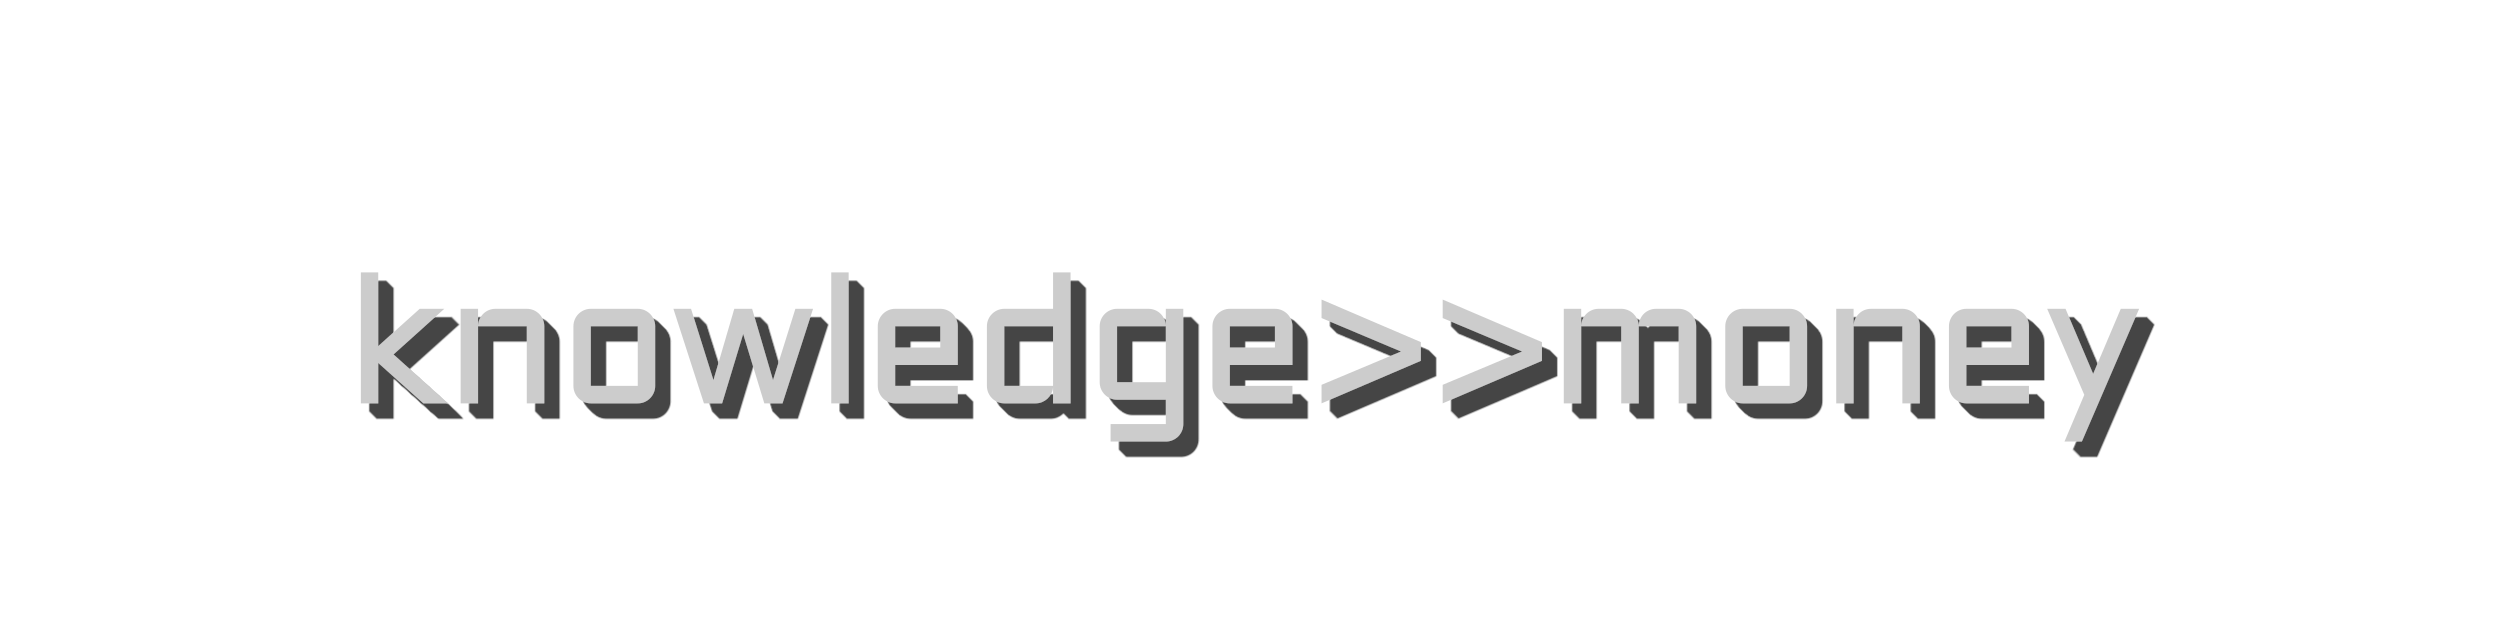
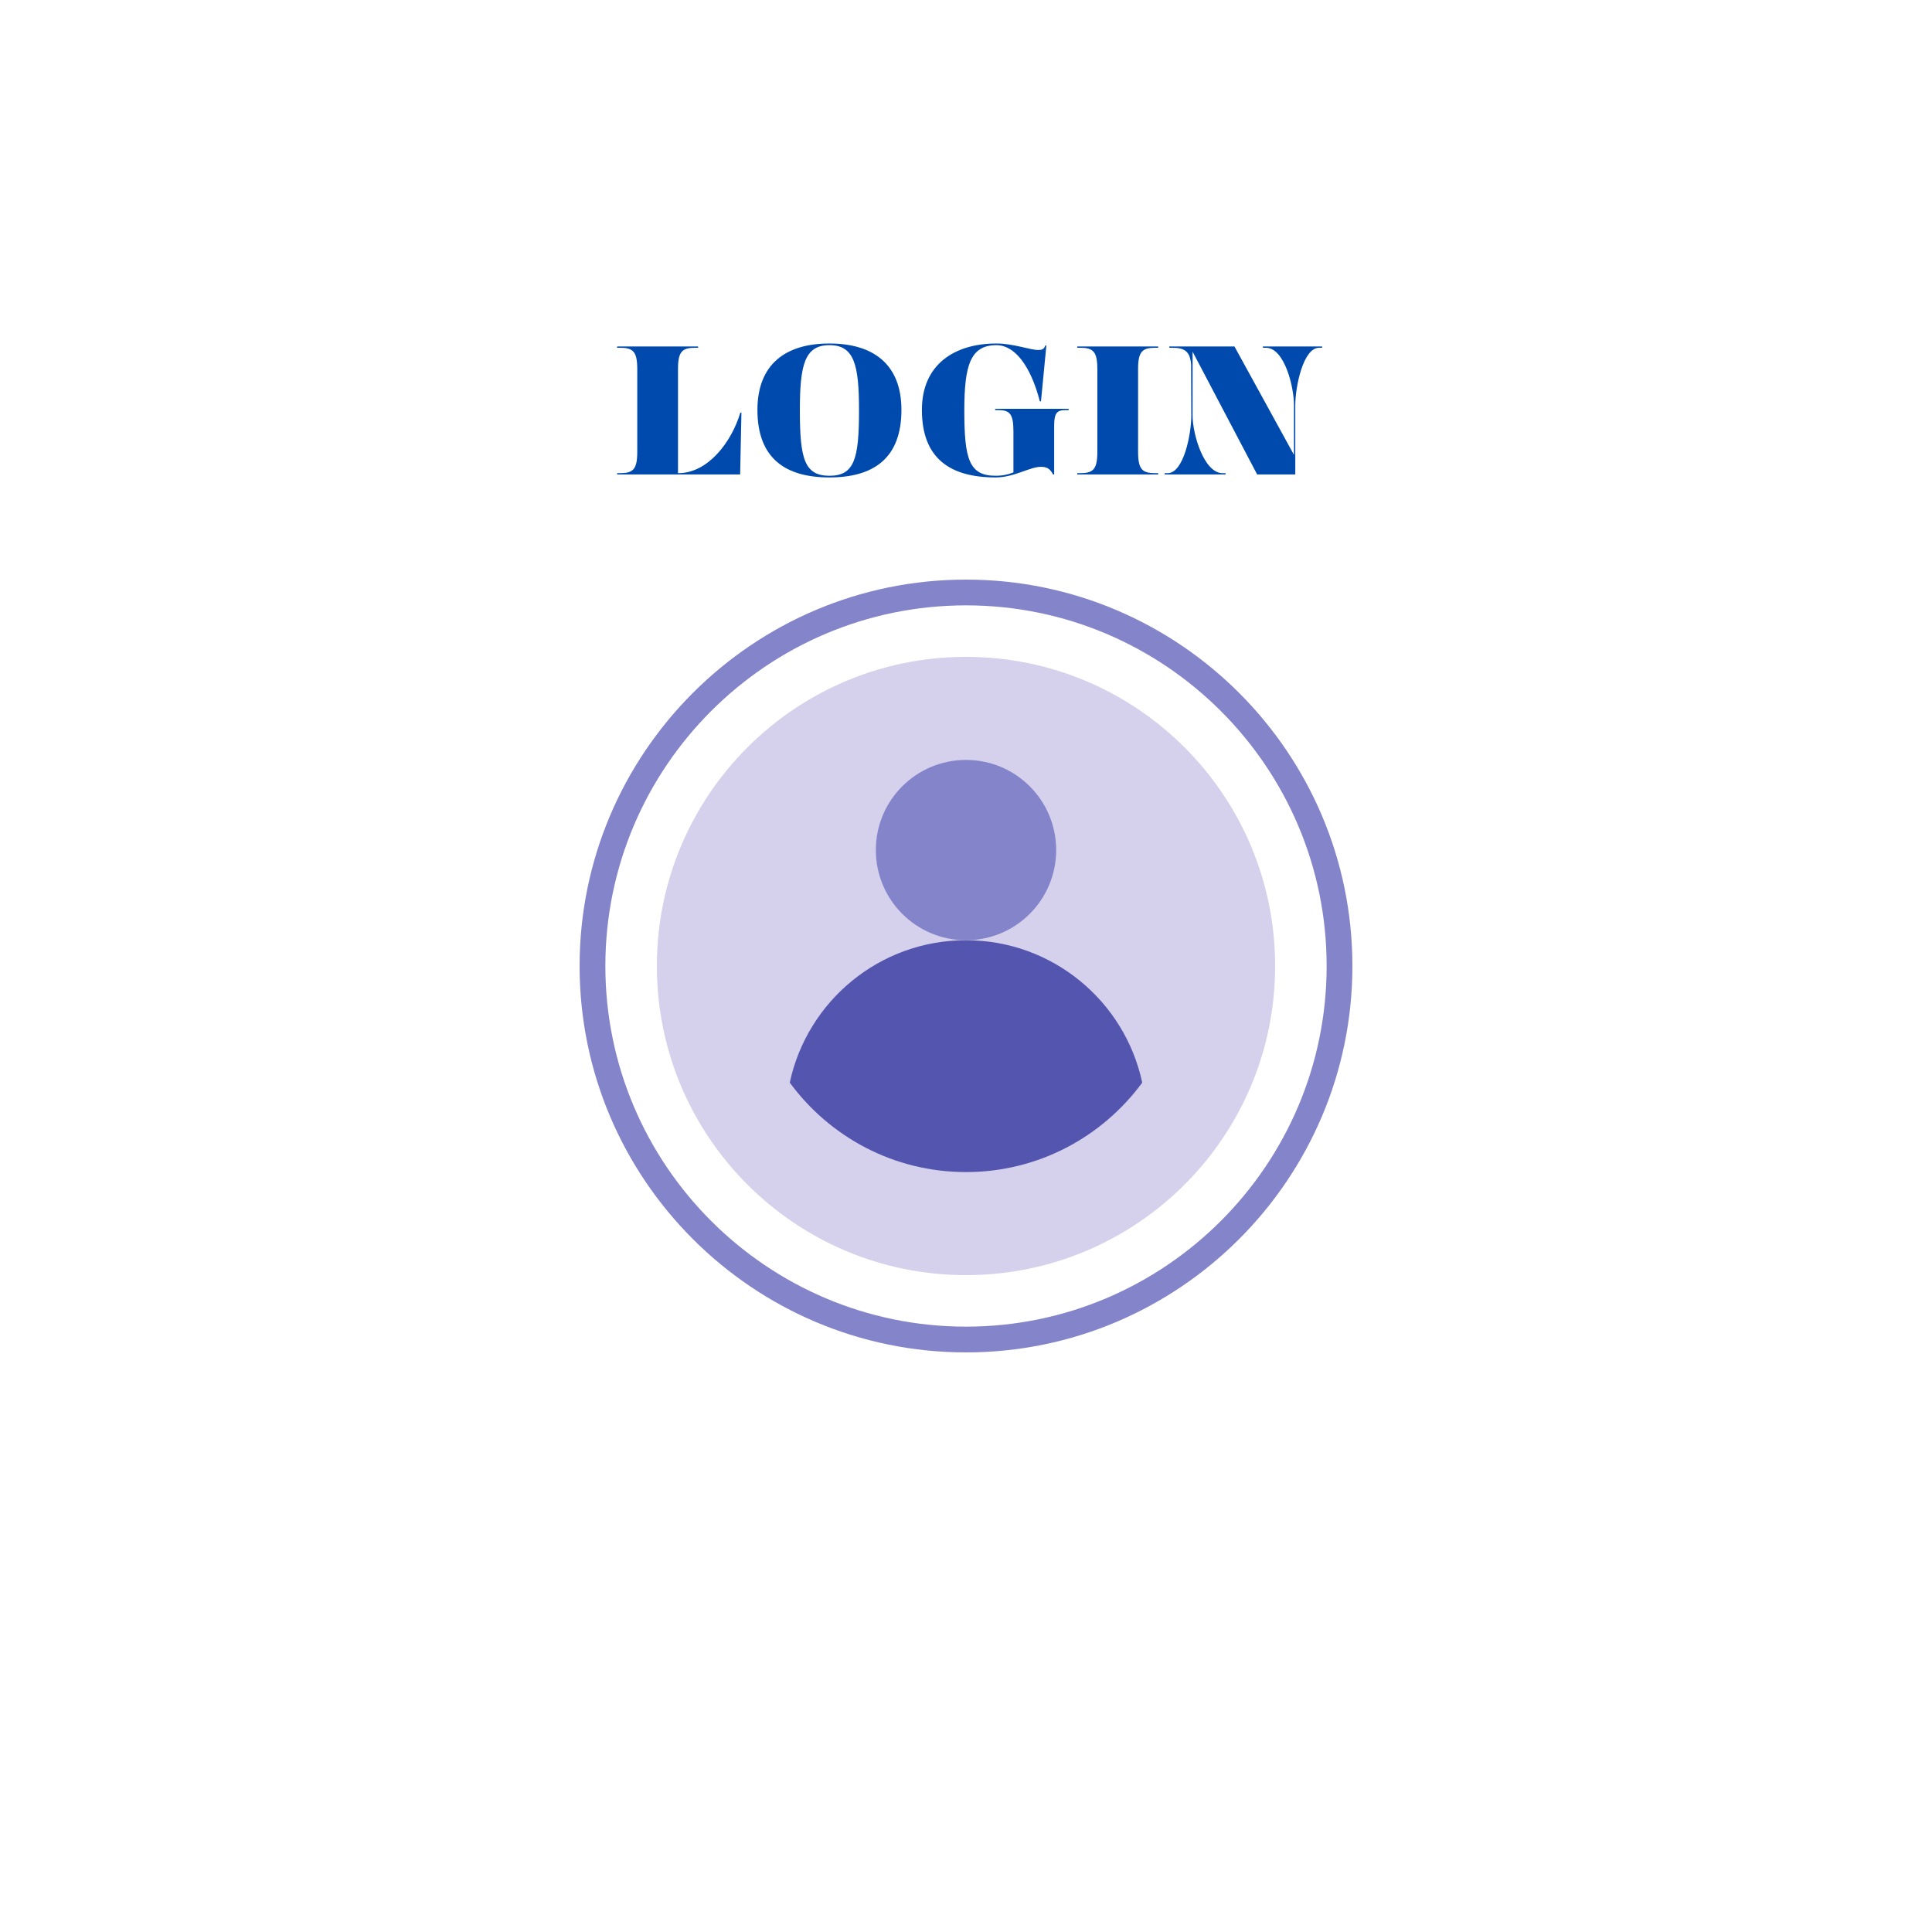
- <svg xmlns="http://www.w3.org/2000/svg" class="icon" width="879.875px" height="224.4px" viewBox="-189.938 12.8 879.875 124.4" style="background: rgba(0, 0, 0, 0);" preserveAspectRatio="xMidYMid">
+ <svg xmlns="http://www.w3.org/2000/svg" width="1080" zoomAndPan="magnify" viewBox="0 0 810 810" height="1080" preserveAspectRatio="xMidYMid meet" version="1.0">
  <defs>
-     <filter id="editing-extrusion" x="-100%" y="-100%" width="500%" height="500%">
-       <feFlood result="color1" flood-color="#444" />
-       <feConvolveMatrix order="8,8" divisor="1" kernelMatrix="1 0 0 0 0 0 0 0 0 1 0 0 0 0 0 0 0 0 1 0 0 0 0 0 0 0 0 1 0 0 0 0 0 0 0 0 1 0 0 0 0 0 0 0 0 1 0 0 0 0 0 0 0 0 1 0 0 0 0 0 0 0 0 1" in="SourceAlpha" result="extrude" />
-       <feComposite in="color1" in2="extrude" result="comp-extrude" operator="in" />
-       <feOffset dx="4" dy="4" in="comp-extrude" result="offset-extrude" />
-       <feMerge>
-         <feMergeNode in="offset-extrude" />
-         <feMergeNode in="SourceGraphic" />
-       </feMerge>
-     </filter>
+     <g />
  </defs>
-   <g filter="url(#editing-extrusion)">
-     <g transform="translate(-68.06501, 104.765)">
-       <path d="M35.78 0L27.13 0L11.25-14.22L11.25 0L5.13 0L5.13-46.09L11.25-46.09L11.25-20.16L25.84-33.28L34.50-33.28L16.63-17.22L35.78 0ZM69.69-27.13L69.69 0L63.53 0L63.53-27.13L46.38-27.13L46.38 0L40.25 0L40.25-33.28L46.38-33.28L46.38-27.41L46.38-27.41Q46.44-28.63 46.94-29.70L46.94-29.70L46.94-29.70Q47.44-30.78 48.27-31.58L48.27-31.58L48.27-31.58Q49.09-32.38 50.19-32.83L50.19-32.83L50.19-32.83Q51.28-33.28 52.53-33.28L52.53-33.28L63.53-33.28L63.53-33.28Q64.81-33.28 65.94-32.80L65.94-32.80L65.94-32.80Q67.06-32.31 67.89-31.48L67.89-31.48L67.89-31.48Q68.72-30.66 69.20-29.53L69.20-29.53L69.20-29.53Q69.69-28.41 69.69-27.13L69.69-27.13ZM108.72-27.13L108.72-6.16L108.72-6.16Q108.72-4.88 108.23-3.75L108.23-3.75L108.23-3.75Q107.75-2.63 106.92-1.80L106.92-1.80L106.92-1.80Q106.09-0.97 104.98-0.48L104.98-0.48L104.98-0.48Q103.88 0 102.59 0L102.59 0L86.06 0L86.06 0Q84.81 0 83.69-0.48L83.69-0.48L83.69-0.48Q82.56-0.97 81.73-1.80L81.73-1.80L81.73-1.80Q80.91-2.63 80.42-3.75L80.42-3.75L80.42-3.75Q79.94-4.88 79.94-6.16L79.94-6.16L79.94-27.13L79.94-27.13Q79.94-28.41 80.42-29.53L80.42-29.53L80.42-29.53Q80.91-30.66 81.73-31.48L81.73-31.48L81.73-31.48Q82.56-32.31 83.69-32.80L83.69-32.80L83.69-32.80Q84.81-33.28 86.06-33.28L86.06-33.28L102.59-33.28L102.59-33.28Q103.88-33.28 104.98-32.80L104.98-32.80L104.98-32.80Q106.09-32.31 106.92-31.48L106.92-31.48L106.92-31.48Q107.75-30.66 108.23-29.53L108.23-29.53L108.23-29.53Q108.72-28.41 108.72-27.13L108.72-27.13ZM102.59-27.13L86.06-27.13L86.06-6.16L102.59-6.16L102.59-27.13ZM132.28 0L125.88 0L115.13-33.28L121.34-33.28L129.22-8.19L136.56-33.28L142.84-33.28L150.19-8.19L158.06-33.28L164.28-33.28L153.53 0L147.13 0L139.69-24.44L132.28 0ZM170.69-46.09L176.81-46.09L176.81 0L170.69 0L170.69-46.09ZM215.22-27.13L215.22-13.50L193.19-13.50L193.19-6.16L215.22-6.16L215.22 0L193.19 0L193.19 0Q191.94 0 190.81-0.48L190.81-0.48L190.81-0.48Q189.69-0.97 188.86-1.80L188.86-1.80L188.86-1.80Q188.03-2.63 187.55-3.75L187.55-3.75L187.55-3.75Q187.06-4.88 187.06-6.16L187.06-6.16L187.06-27.13L187.06-27.13Q187.06-28.41 187.55-29.53L187.55-29.53L187.55-29.53Q188.03-30.66 188.86-31.48L188.86-31.48L188.86-31.48Q189.69-32.31 190.81-32.80L190.81-32.80L190.81-32.80Q191.94-33.28 193.19-33.28L193.19-33.28L209.06-33.28L209.06-33.28Q210.34-33.28 211.47-32.80L211.47-32.80L211.47-32.80Q212.59-32.31 213.42-31.48L213.42-31.48L213.42-31.48Q214.25-30.66 214.73-29.53L214.73-29.53L214.73-29.53Q215.22-28.41 215.22-27.13L215.22-27.13ZM209.06-27.13L193.19-27.13L193.19-19.66L209.06-19.66L209.06-27.13ZM225.47-6.16L225.47-27.13L225.47-27.13Q225.47-28.41 225.95-29.53L225.95-29.53L225.95-29.53Q226.44-30.66 227.27-31.48L227.27-31.48L227.27-31.48Q228.09-32.31 229.22-32.80L229.22-32.80L229.22-32.80Q230.34-33.28 231.59-33.28L231.59-33.28L248.75-33.28L248.75-46.09L254.91-46.09L254.91 0L248.75 0L248.75-5.63L248.75-5.63Q248.66-4.47 248.13-3.44L248.13-3.44L248.13-3.44Q247.59-2.41 246.77-1.64L246.77-1.64L246.77-1.64Q245.94-0.88 244.88-0.44L244.88-0.44L244.88-0.44Q243.81 0 242.63 0L242.63 0L231.59 0L231.59 0Q230.34 0 229.22-0.48L229.22-0.48L229.22-0.48Q228.09-0.97 227.27-1.80L227.27-1.80L227.27-1.80Q226.44-2.63 225.95-3.75L225.95-3.75L225.95-3.75Q225.47-4.88 225.47-6.16L225.47-6.16ZM231.59-27.13L231.59-6.16L248.75-6.16L248.75-27.13L231.59-27.13ZM265.16-7.44L265.16-27.13L265.16-27.13Q265.16-28.41 265.64-29.53L265.64-29.53L265.64-29.53Q266.13-30.66 266.95-31.48L266.95-31.48L266.95-31.48Q267.78-32.31 268.91-32.80L268.91-32.80L268.91-32.80Q270.03-33.28 271.28-33.28L271.28-33.28L282.31-33.28L282.31-33.28Q283.53-33.28 284.63-32.83L284.63-32.83L284.63-32.83Q285.72-32.38 286.55-31.58L286.55-31.58L286.55-31.58Q287.38-30.78 287.89-29.70L287.89-29.70L287.89-29.70Q288.41-28.63 288.44-27.41L288.44-27.41L288.44-33.28L294.59-33.28L294.59 7.28L294.59 7.28Q294.59 8.56 294.11 9.69L294.11 9.69L294.11 9.69Q293.63 10.81 292.80 11.64L292.80 11.64L292.80 11.64Q291.97 12.47 290.84 12.95L290.84 12.95L290.84 12.95Q289.72 13.44 288.44 13.44L288.44 13.44L269 13.44L269 7.28L288.44 7.28L288.44-1.28L271.28-1.28L271.28-1.28Q270.03-1.28 268.91-1.77L268.91-1.77L268.91-1.77Q267.78-2.25 266.95-3.08L266.95-3.08L266.95-3.08Q266.13-3.91 265.64-5.03L265.64-5.03L265.64-5.03Q265.16-6.16 265.16-7.44L265.16-7.44ZM271.28-7.44L288.44-7.44L288.44-27.13L271.28-27.13L271.28-7.44ZM333-27.13L333-13.50L310.97-13.50L310.97-6.16L333-6.16L333 0L310.97 0L310.97 0Q309.72 0 308.59-0.48L308.59-0.48L308.59-0.48Q307.47-0.97 306.64-1.80L306.64-1.80L306.64-1.80Q305.81-2.63 305.33-3.75L305.33-3.75L305.33-3.75Q304.84-4.88 304.84-6.16L304.84-6.16L304.84-27.13L304.84-27.13Q304.84-28.41 305.33-29.53L305.33-29.53L305.33-29.53Q305.81-30.66 306.64-31.48L306.64-31.48L306.64-31.48Q307.47-32.31 308.59-32.80L308.59-32.80L308.59-32.80Q309.72-33.28 310.97-33.28L310.97-33.28L326.84-33.28L326.84-33.28Q328.13-33.28 329.25-32.80L329.25-32.80L329.25-32.80Q330.38-32.31 331.20-31.48L331.20-31.48L331.20-31.48Q332.03-30.66 332.52-29.53L332.52-29.53L332.52-29.53Q333-28.41 333-27.13L333-27.13ZM326.84-27.13L310.97-27.13L310.97-19.66L326.84-19.66L326.84-27.13ZM378.19-21.56L378.19-14.97L343.25 0L343.25-6.53L371.22-18.25L343.25-30.03L343.25-36.53L378.19-21.56ZM420.81-21.56L420.81-14.97L385.88 0L385.88-6.53L413.84-18.25L385.88-30.03L385.88-36.53L420.81-21.56ZM468.94-27.13L454.88-27.13L454.88 0L448.72 0L448.72-27.13L434.63-27.13L434.63 0L428.50 0L428.50-33.28L434.63-33.28L434.63-27.41L434.63-27.41Q434.69-28.63 435.19-29.70L435.19-29.70L435.19-29.70Q435.69-30.78 436.52-31.58L436.52-31.58L436.52-31.58Q437.34-32.38 438.44-32.83L438.44-32.83L438.44-32.83Q439.53-33.28 440.78-33.28L440.78-33.28L448.72-33.28L448.72-33.28Q449.94-33.28 451.03-32.83L451.03-32.83L451.03-32.83Q452.13-32.38 452.97-31.58L452.97-31.58L452.97-31.58Q453.81-30.78 454.33-29.70L454.33-29.70L454.33-29.70Q454.84-28.63 454.88-27.41L454.88-27.41L454.88-27.41Q454.94-28.63 455.42-29.70L455.42-29.70L455.42-29.70Q455.91-30.78 456.73-31.58L456.73-31.58L456.73-31.58Q457.56-32.38 458.66-32.83L458.66-32.83L458.66-32.83Q459.75-33.28 461-33.28L461-33.28L468.94-33.28L468.94-33.28Q470.22-33.28 471.34-32.80L471.34-32.80L471.34-32.80Q472.47-32.31 473.30-31.48L473.30-31.48L473.30-31.48Q474.13-30.66 474.61-29.53L474.61-29.53L474.61-29.53Q475.09-28.41 475.09-27.13L475.09-27.13L475.09 0L468.94 0L468.94-27.13ZM514.13-27.13L514.13-6.16L514.13-6.16Q514.13-4.88 513.64-3.75L513.64-3.75L513.64-3.75Q513.16-2.63 512.33-1.80L512.33-1.80L512.33-1.80Q511.50-0.97 510.39-0.48L510.39-0.48L510.39-0.48Q509.28 0 508 0L508 0L491.47 0L491.47 0Q490.22 0 489.09-0.48L489.09-0.48L489.09-0.48Q487.97-0.97 487.14-1.80L487.14-1.80L487.14-1.80Q486.31-2.63 485.83-3.75L485.83-3.75L485.83-3.75Q485.34-4.88 485.34-6.16L485.34-6.16L485.34-27.13L485.34-27.13Q485.34-28.41 485.83-29.53L485.83-29.53L485.83-29.53Q486.31-30.66 487.14-31.48L487.14-31.48L487.14-31.48Q487.97-32.31 489.09-32.80L489.09-32.80L489.09-32.80Q490.22-33.28 491.47-33.28L491.47-33.28L508-33.28L508-33.28Q509.28-33.28 510.39-32.80L510.39-32.80L510.39-32.80Q511.50-32.31 512.33-31.48L512.33-31.48L512.33-31.48Q513.16-30.66 513.64-29.53L513.64-29.53L513.64-29.53Q514.13-28.41 514.13-27.13L514.13-27.13ZM508-27.13L491.47-27.13L491.47-6.16L508-6.16L508-27.13ZM553.81-27.13L553.81 0L547.66 0L547.66-27.13L530.50-27.13L530.50 0L524.38 0L524.38-33.28L530.50-33.28L530.50-27.41L530.50-27.41Q530.56-28.63 531.06-29.70L531.06-29.70L531.06-29.70Q531.56-30.78 532.39-31.58L532.39-31.58L532.39-31.58Q533.22-32.38 534.31-32.83L534.31-32.83L534.31-32.83Q535.41-33.28 536.66-33.28L536.66-33.28L547.66-33.28L547.66-33.28Q548.94-33.28 550.06-32.80L550.06-32.80L550.06-32.80Q551.19-32.31 552.02-31.48L552.02-31.48L552.02-31.48Q552.84-30.66 553.33-29.53L553.33-29.53L553.33-29.53Q553.81-28.41 553.81-27.13L553.81-27.13ZM592.22-27.13L592.22-13.50L570.19-13.50L570.19-6.16L592.22-6.16L592.22 0L570.19 0L570.19 0Q568.94 0 567.81-0.48L567.81-0.48L567.81-0.48Q566.69-0.97 565.86-1.80L565.86-1.80L565.86-1.80Q565.03-2.63 564.55-3.75L564.55-3.75L564.55-3.75Q564.06-4.88 564.06-6.16L564.06-6.16L564.06-27.13L564.06-27.13Q564.06-28.41 564.55-29.53L564.55-29.53L564.55-29.53Q565.03-30.66 565.86-31.48L565.86-31.48L565.86-31.48Q566.69-32.31 567.81-32.80L567.81-32.80L567.81-32.80Q568.94-33.28 570.19-33.28L570.19-33.28L586.06-33.28L586.06-33.28Q587.34-33.28 588.47-32.80L588.47-32.80L588.47-32.80Q589.59-32.31 590.42-31.48L590.42-31.48L590.42-31.48Q591.25-30.66 591.73-29.53L591.73-29.53L591.73-29.53Q592.22-28.41 592.22-27.13L592.22-27.13ZM586.06-27.13L570.19-27.13L570.19-19.66L586.06-19.66L586.06-27.13ZM610.84 13.44L604.72 13.44L611.69-3L598.63-33.28L605.09-33.28L614.81-10.38L624.53-33.28L631-33.28L610.84 13.44Z" fill="#ccc" />
+   <path fill="#d5d0ec" d="M 534.602 405 C 534.602 476.57 476.57 534.602 405 534.602 C 333.43 534.602 275.398 476.57 275.398 405 C 275.398 333.43 333.43 275.398 405 275.398 C 476.57 275.398 534.602 333.43 534.602 405 " fill-opacity="1" fill-rule="nonzero" />
+   <path fill="#8484ca" d="M 405 253.801 C 321.617 253.801 253.801 321.617 253.801 405 C 253.801 488.383 321.617 556.199 405 556.199 C 488.383 556.199 556.199 488.383 556.199 405 C 556.199 321.617 488.383 253.801 405 253.801 Z M 405 567 C 315.668 567 243 494.332 243 405 C 243 315.668 315.668 243 405 243 C 494.332 243 567 315.668 567 405 C 567 494.332 494.332 567 405 567 " fill-opacity="1" fill-rule="nonzero" />
+   <path fill="#5355af" d="M 405 394.199 C 368.699 394.199 338.406 419.785 331.109 453.895 C 347.816 476.613 374.645 491.398 405 491.398 C 435.355 491.398 462.184 476.613 478.891 453.895 C 471.594 419.785 441.301 394.199 405 394.199 " fill-opacity="1" fill-rule="nonzero" />
+   <path fill="#8484ca" d="M 367.199 356.398 C 367.199 377.281 384.117 394.199 405 394.199 C 425.883 394.199 442.801 377.281 442.801 356.398 C 442.801 335.516 425.883 318.602 405 318.602 C 384.117 318.602 367.199 335.516 367.199 356.398 " fill-opacity="1" fill-rule="nonzero" />
+   <g fill="#004aad" fill-opacity="1">
+     <g transform="translate(256.2512, 198.9205)">
+       <g>
+         <path d="M 54.133 -25.895 C 50.387 -13.414 40.48 -0.547 28.156 -0.547 L 28.004 -0.547 L 28.004 -44.227 C 28.004 -51.559 29.797 -53.117 35.18 -53.117 L 36.426 -53.117 L 36.426 -53.664 L 2.496 -53.664 L 2.496 -53.117 L 3.742 -53.117 C 9.125 -53.117 10.922 -51.559 10.922 -44.227 L 10.922 -9.438 C 10.922 -2.105 9.125 -0.547 3.742 -0.547 L 2.496 -0.547 L 2.496 0 L 54.055 0 L 54.602 -25.895 Z M 54.133 -25.895 " />
+       </g>
    </g>
  </g>
-   <style>text {
-   font-size: 00px;
-   font-family: Arial Black;
-   dominant-baseline: central;
-   text-anchor: middle;
- }</style>
+   <g fill="#004aad" fill-opacity="1">
+     <g transform="translate(313.2692, 198.9205)">
+       <g>
+         <path d="M 34.477 1.246 C 16.066 1.246 4.289 -6.707 4.289 -27.066 C 4.289 -46.176 16.066 -54.91 34.477 -54.91 C 52.883 -54.91 64.66 -46.176 64.66 -27.066 C 64.66 -6.707 52.883 1.246 34.477 1.246 Z M 34.477 -54.211 C 24.023 -54.211 22.074 -45.863 22.074 -26.832 C 22.074 -6.551 24.023 0.547 34.477 0.547 C 44.93 0.547 46.879 -6.551 46.879 -26.832 C 46.879 -45.863 44.93 -54.211 34.477 -54.211 Z M 34.477 -54.211 " />
+       </g>
+     </g>
+   </g>
+   <g fill="#004aad" fill-opacity="1">
+     <g transform="translate(382.2213, 198.9205)">
+       <g>
+         <path d="M 65.832 -27.535 L 35.023 -27.535 L 35.023 -26.988 L 36.27 -26.988 C 41.105 -26.988 42.664 -25.43 42.664 -18.098 L 42.664 -0.859 C 40.48 0 38.219 0.547 35.18 0.547 C 24.023 0.547 22.074 -6.551 22.074 -26.832 C 22.074 -45.863 24.648 -54.211 35.566 -54.211 C 43.133 -54.211 49.844 -45.707 53.742 -30.652 L 54.211 -30.652 L 56.473 -54.055 L 56.004 -54.055 C 55.535 -52.414 54.367 -52.184 53.117 -52.184 C 49.609 -52.184 42.664 -54.91 35.566 -54.91 C 18.02 -54.91 4.289 -46.176 4.289 -27.066 C 4.289 -6.707 16.145 1.246 35.18 1.246 C 43.055 1.246 49.453 -3.199 54.211 -3.199 C 56.785 -3.199 58.031 -2.34 59.281 0 L 59.746 0 L 59.746 -20.438 C 59.746 -25.816 60.918 -26.988 64.586 -26.988 L 65.832 -26.988 Z M 65.832 -27.535 " />
+       </g>
+     </g>
+   </g>
+   <g fill="#004aad" fill-opacity="1">
+     <g transform="translate(449.1453, 198.9205)">
+       <g>
+         <path d="M 35.18 -53.117 L 36.426 -53.117 L 36.426 -53.664 L 2.496 -53.664 L 2.496 -53.117 L 3.742 -53.117 C 9.125 -53.117 10.922 -51.559 10.922 -44.227 L 10.922 -9.438 C 10.922 -2.105 9.125 -0.547 3.742 -0.547 L 2.496 -0.547 L 2.496 0 L 36.426 0 L 36.426 -0.547 L 35.18 -0.547 C 29.797 -0.547 28.004 -2.105 28.004 -9.438 L 28.004 -44.227 C 28.004 -51.559 29.797 -53.117 35.18 -53.117 Z M 35.18 -53.117 " />
+       </g>
+     </g>
+   </g>
+   <g fill="#004aad" fill-opacity="1">
+     <g transform="translate(488.0674, 198.9205)">
+       <g>
+         <path d="M 41.418 -53.664 L 41.418 -53.117 L 42.664 -53.117 C 50.465 -53.117 54.445 -36.738 54.445 -29.016 L 54.445 -8.191 L 29.484 -53.664 L 2.184 -53.664 L 2.184 -53.117 L 3.434 -53.117 C 8.348 -53.117 10.922 -51.793 11.309 -46.02 L 11.387 -24.648 C 11.387 -16.926 8.191 -0.547 1.48 -0.547 L 0.234 -0.547 L 0.234 0 L 25.738 0 L 25.738 -0.547 L 24.492 -0.547 C 16.691 -0.547 11.934 -16.926 11.934 -24.648 L 11.934 -51.48 L 39 0 L 54.988 0 L 54.988 -29.016 C 54.988 -36.738 58.266 -53.117 64.973 -53.117 L 66.223 -53.117 L 66.223 -53.664 Z M 41.418 -53.664 " />
+       </g>
+     </g>
+   </g>
</svg>
